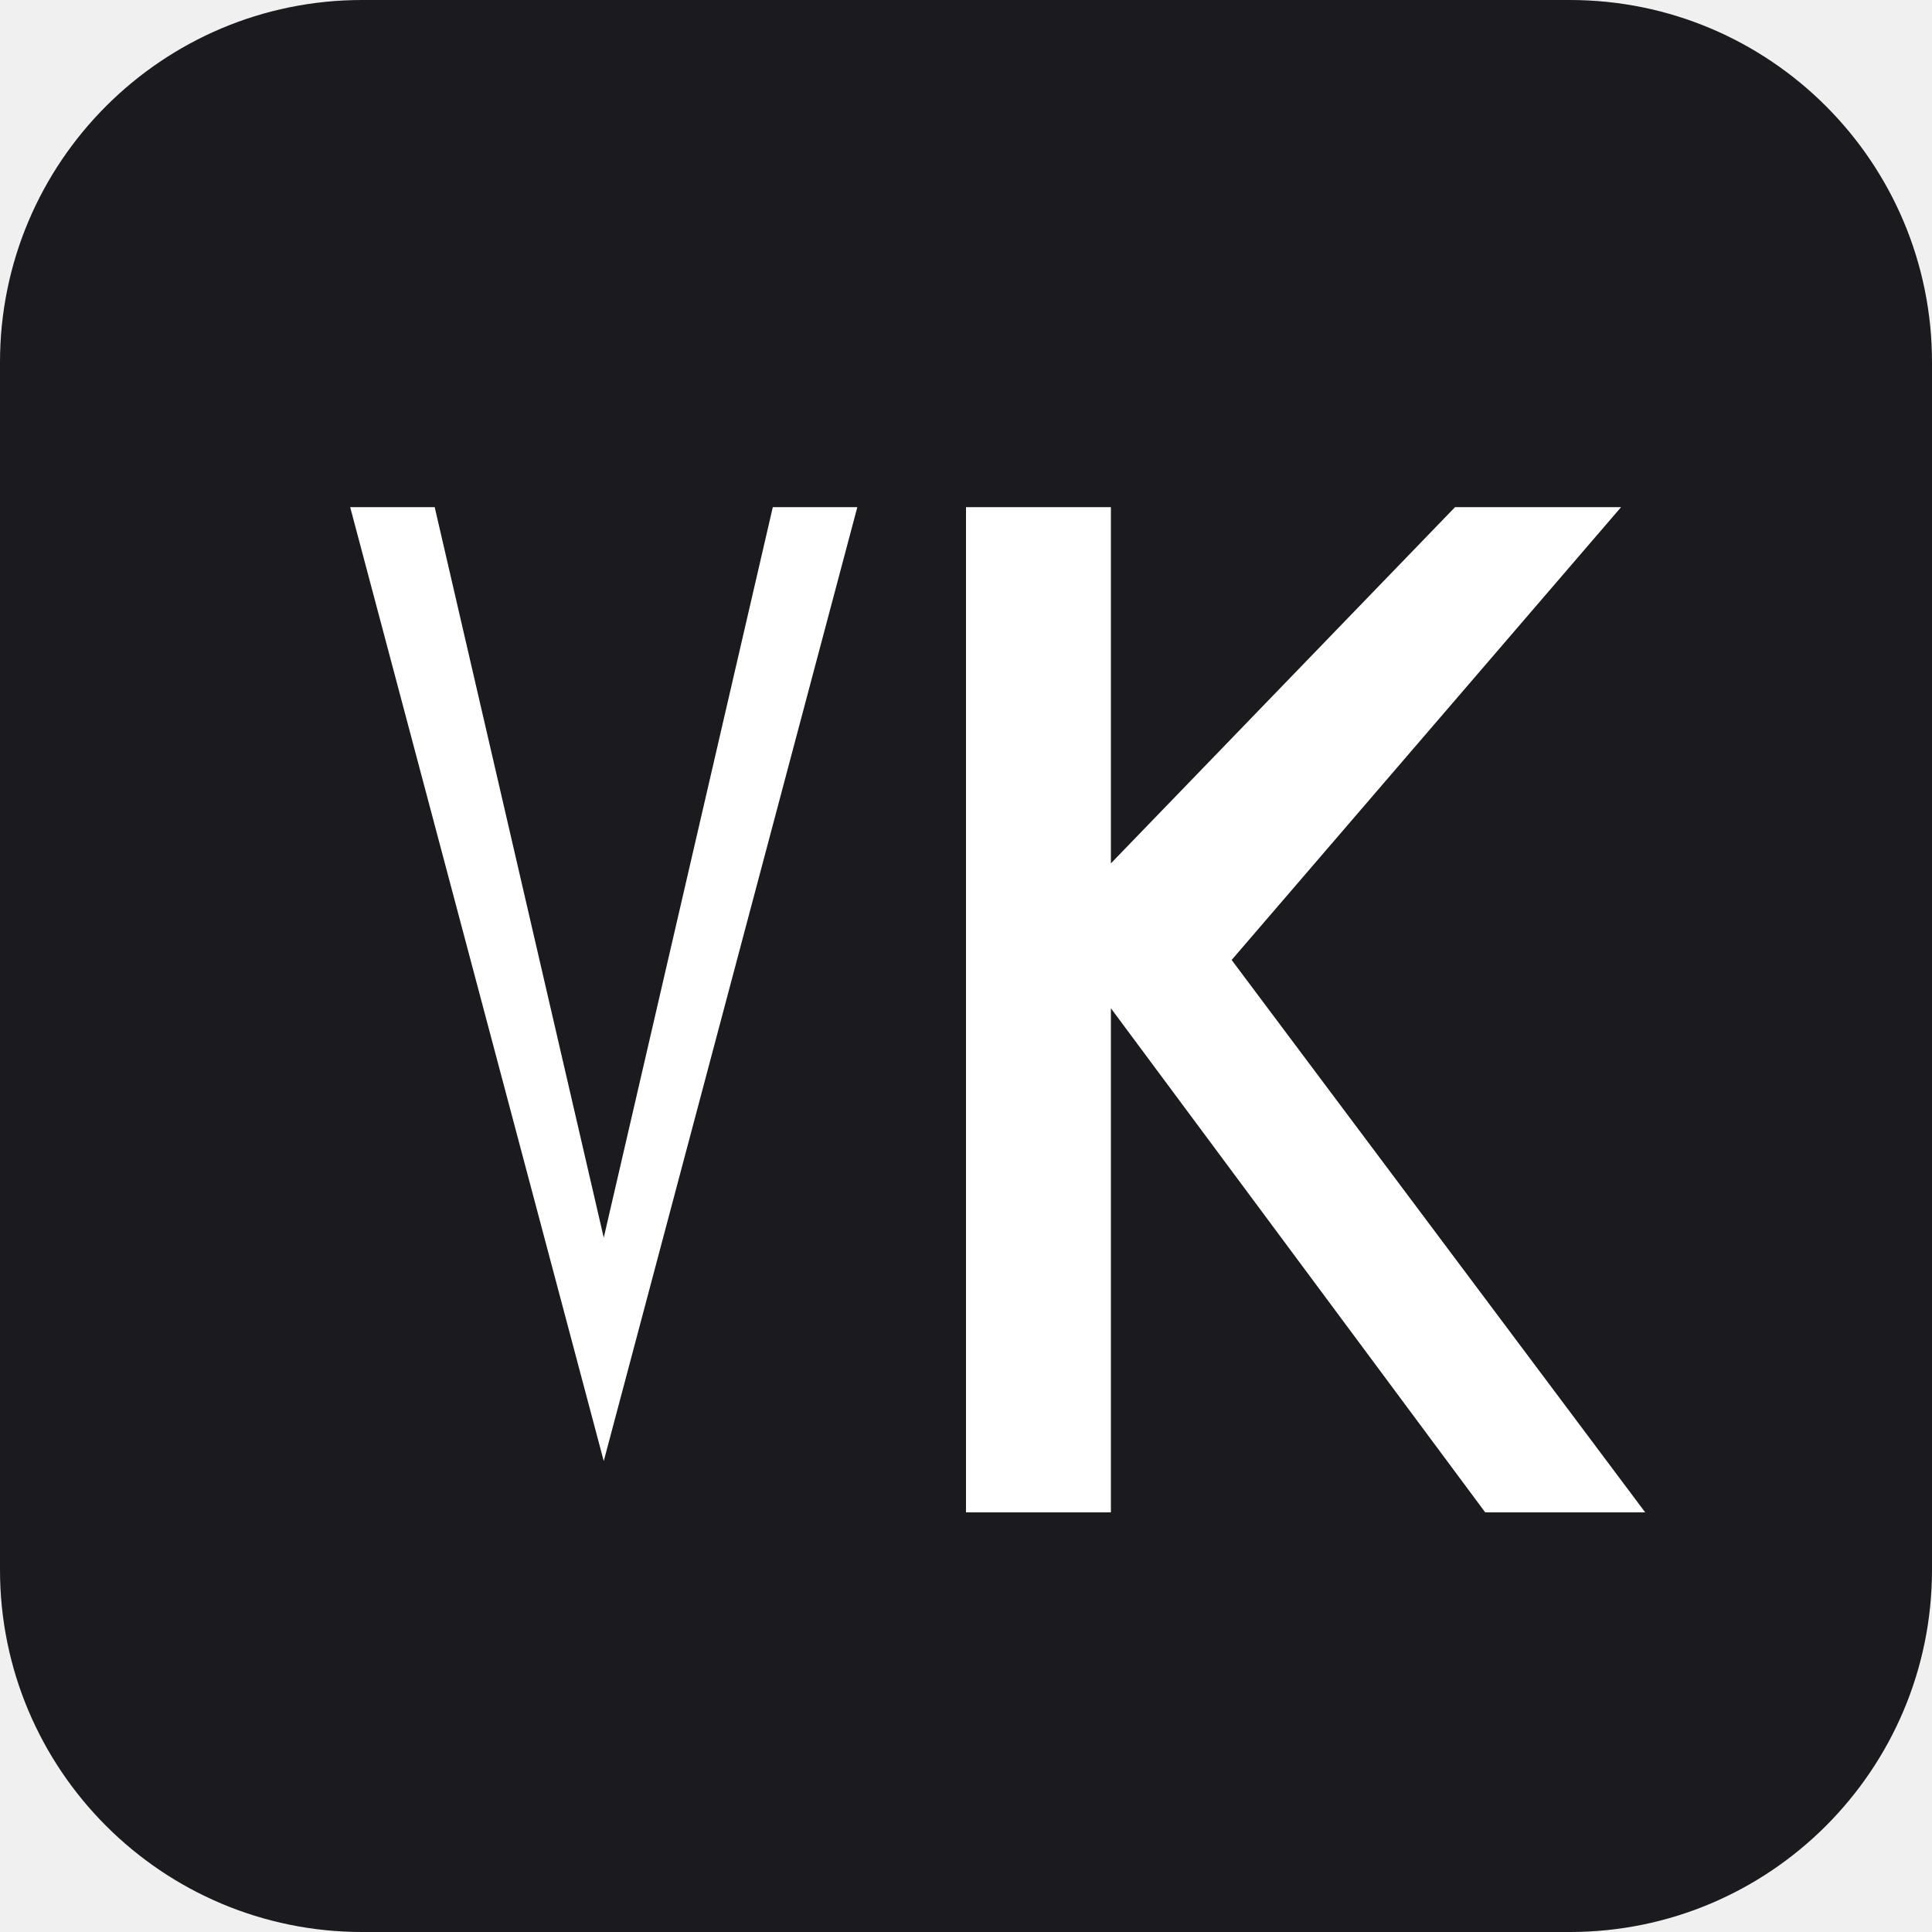
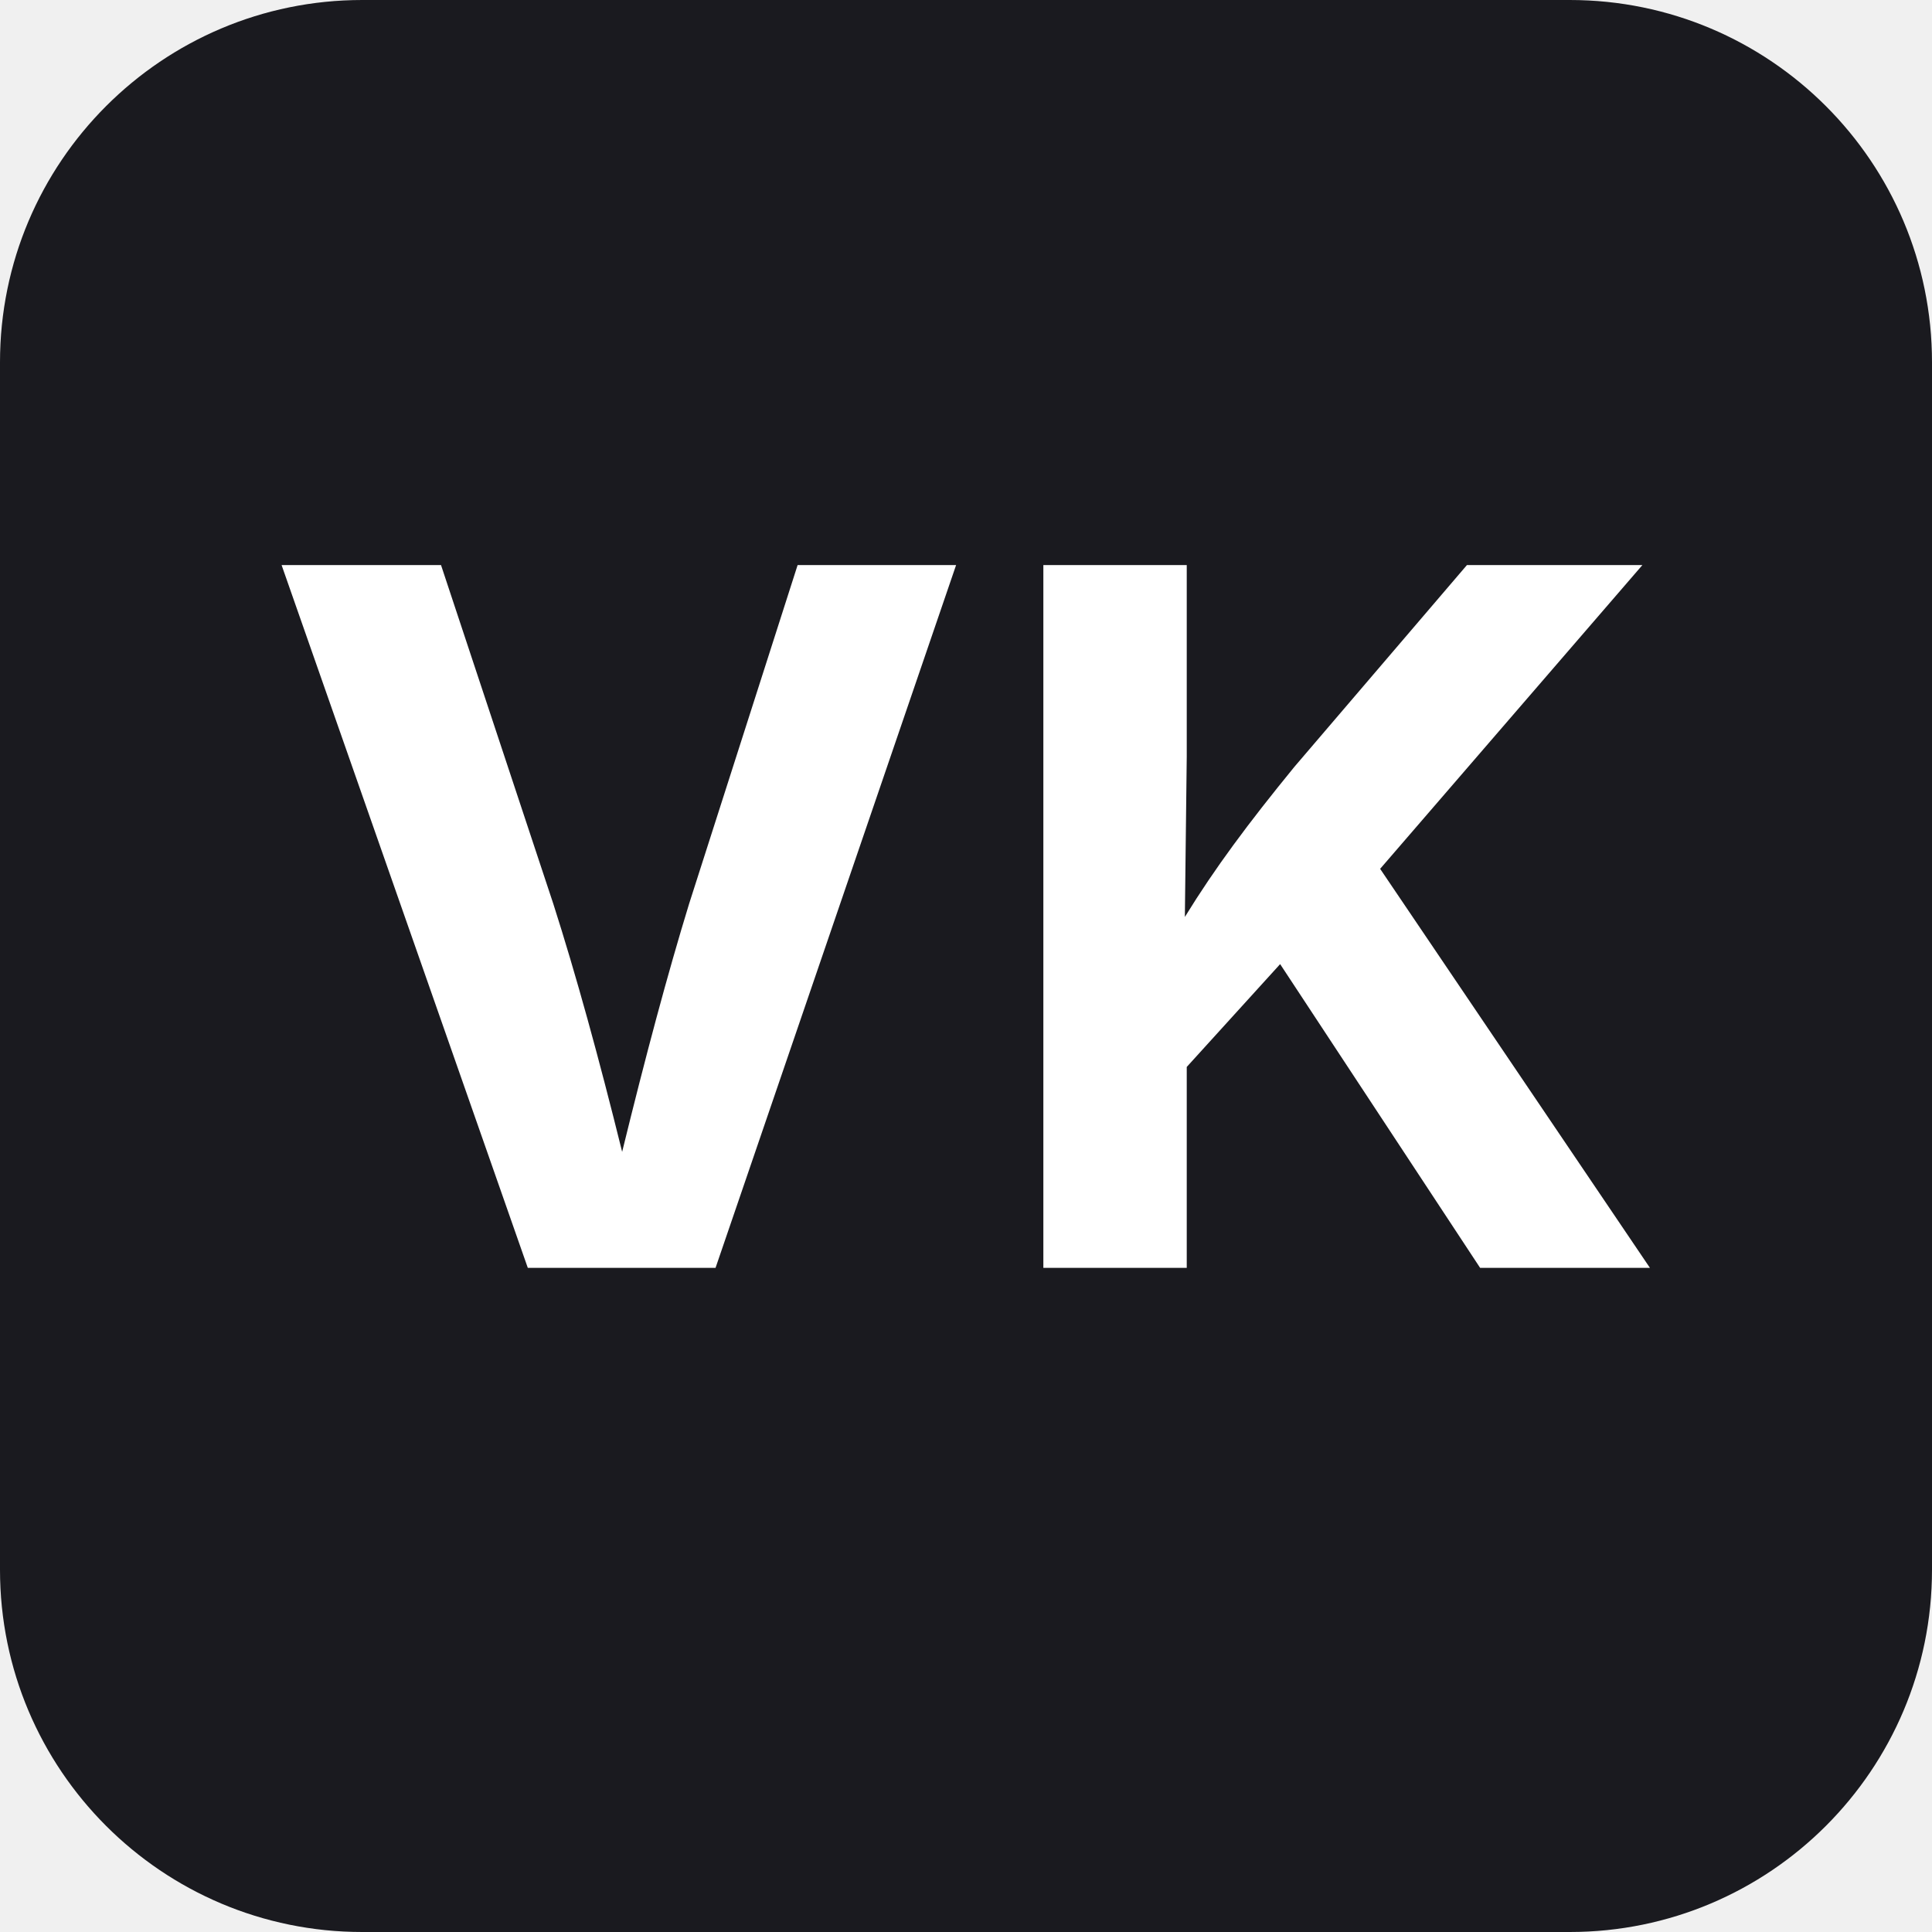
- <svg xmlns="http://www.w3.org/2000/svg" viewBox="0 0 32 32" fill="none" aria-hidden="true">
+ <svg xmlns="http://www.w3.org/2000/svg" viewBox="0 0 32 32" fill="none">
  <rect width="32" height="32" rx="6" fill="#1a1a1f" />
-   <path fill="#ffffff" d="M5.8 8.4L10 24.2 14.2 8.4h-1.4L10 20.5 7.2 8.4H5.8z" />
-   <path fill="#ffffff" d="M16 8.4h2.4v5.9l5.7-5.9h2.75l-6.45 7.5 6.85 9.15h-2.65l-6.2-8.35v8.35H16V8.4z" />
+   <text x="16" y="21" font-family="system-ui, -apple-system, sans-serif" font-size="16" font-weight="700" fill="white" text-anchor="middle">VK</text>
</svg>
